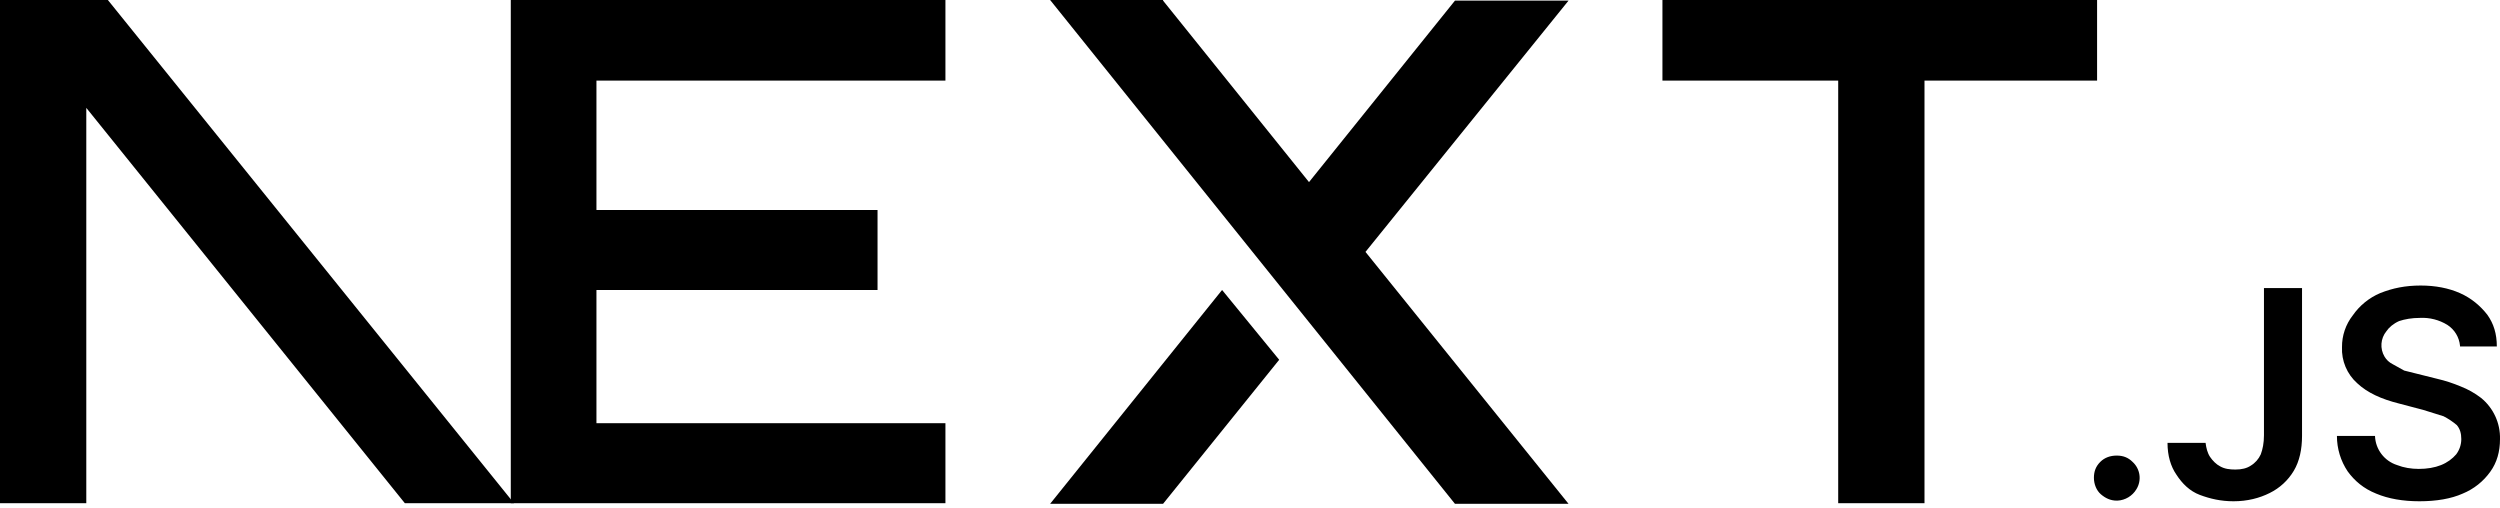
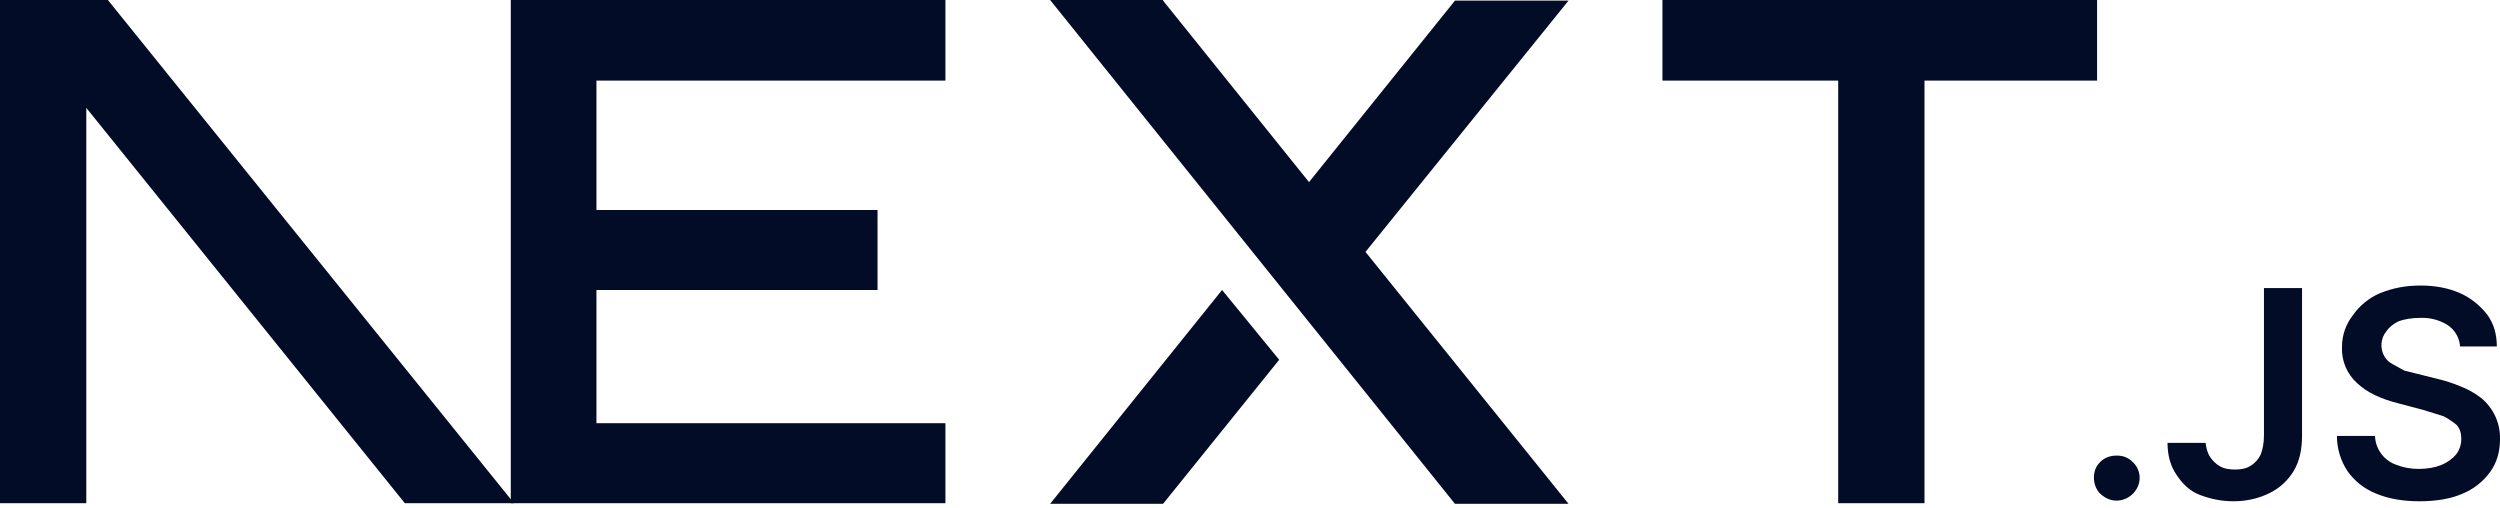
<svg xmlns="http://www.w3.org/2000/svg" fill="none" viewBox="0 0 394 80">
-   <path fill="#000" d="M262 0h68.5v12.7h-27.2v66.6h-13.6V12.7H262V0ZM149 0v12.7H94v20.4h44.3v12.6H94v21h55v12.6H80.5V0h68.7zm34.3 0h-17.8l63.8 79.4h17.9l-32-39.7 32-39.6h-17.9l-23 28.6-23-28.6zm18.3 56.7-9-11-27.1 33.7h17.8l18.3-22.7z" />
-   <path fill="#000" d="M81 79.3 17 0H0v79.3h13.6V17l50.2 62.3H81Zm252.6-.4c-1 0-1.8-.4-2.5-1s-1.1-1.6-1.1-2.6.3-1.8 1-2.5 1.6-1 2.6-1 1.8.3 2.5 1a3.4 3.4 0 0 1 .6 4.3 3.7 3.7 0 0 1-3 1.8zm23.2-33.5h6v23.3c0 2.1-.4 4-1.3 5.5a9.1 9.1 0 0 1-3.8 3.5c-1.6.8-3.5 1.3-5.7 1.3-2 0-3.7-.4-5.3-1s-2.8-1.8-3.7-3.2c-.9-1.3-1.4-3-1.4-5h6c.1.8.3 1.6.7 2.2s1 1.2 1.6 1.5c.7.4 1.5.5 2.4.5 1 0 1.8-.2 2.4-.6a4 4 0 0 0 1.6-1.8c.3-.8.5-1.8.5-3V45.5zm30.9 9.1a4.4 4.4 0 0 0-2-3.3 7.5 7.5 0 0 0-4.3-1.1c-1.3 0-2.4.2-3.3.5-.9.4-1.6 1-2 1.6a3.5 3.5 0 0 0-.3 4c.3.5.7.9 1.3 1.2l1.8 1 2 .5 3.2.8c1.3.3 2.5.7 3.7 1.2a13 13 0 0 1 3.2 1.8 8.1 8.1 0 0 1 3 6.5c0 2-.5 3.7-1.5 5.1a10 10 0 0 1-4.4 3.5c-1.8.8-4.1 1.2-6.8 1.2-2.6 0-4.9-.4-6.8-1.2-2-.8-3.4-2-4.5-3.5a10 10 0 0 1-1.7-5.6h6a5 5 0 0 0 3.5 4.6c1 .4 2.2.6 3.4.6 1.3 0 2.5-.2 3.5-.6 1-.4 1.8-1 2.4-1.7a4 4 0 0 0 .8-2.4c0-.9-.2-1.6-.7-2.2a11 11 0 0 0-2.1-1.4l-3.2-1-3.8-1c-2.8-.7-5-1.7-6.6-3.2a7.2 7.2 0 0 1-2.4-5.7 8 8 0 0 1 1.7-5 10 10 0 0 1 4.3-3.5c2-.8 4-1.2 6.4-1.2 2.3 0 4.4.4 6.2 1.2 1.8.8 3.2 2 4.3 3.4 1 1.4 1.5 3 1.5 5h-5.8z" />
+   <path fill="#020c26" d="M262 0h68.5v12.7h-27.2v66.6h-13.6V12.7H262V0ZM149 0v12.7H94v20.4h44.3v12.6H94v21h55v12.6H80.5V0h68.7zm34.3 0h-17.8l63.8 79.4h17.9l-32-39.7 32-39.6h-17.9l-23 28.6-23-28.6zm18.3 56.7-9-11-27.1 33.7h17.8l18.3-22.7z" />
+   <path fill="#020c26" d="M81 79.3 17 0H0v79.3h13.6V17l50.2 62.3H81Zm252.6-.4c-1 0-1.8-.4-2.5-1s-1.1-1.6-1.1-2.6.3-1.8 1-2.5 1.6-1 2.6-1 1.8.3 2.5 1a3.4 3.4 0 0 1 .6 4.3 3.7 3.7 0 0 1-3 1.8zm23.2-33.5h6v23.3c0 2.1-.4 4-1.3 5.5a9.1 9.1 0 0 1-3.8 3.5c-1.6.8-3.5 1.3-5.7 1.3-2 0-3.7-.4-5.3-1s-2.8-1.8-3.7-3.2c-.9-1.3-1.4-3-1.4-5h6c.1.8.3 1.6.7 2.2s1 1.2 1.6 1.5c.7.4 1.5.5 2.4.5 1 0 1.8-.2 2.4-.6a4 4 0 0 0 1.6-1.8c.3-.8.5-1.8.5-3V45.5zm30.9 9.1a4.4 4.4 0 0 0-2-3.3 7.5 7.5 0 0 0-4.3-1.1c-1.3 0-2.4.2-3.3.5-.9.4-1.6 1-2 1.6a3.5 3.5 0 0 0-.3 4c.3.5.7.9 1.3 1.2l1.8 1 2 .5 3.2.8c1.3.3 2.5.7 3.7 1.2a13 13 0 0 1 3.2 1.8 8.1 8.1 0 0 1 3 6.5c0 2-.5 3.7-1.5 5.1a10 10 0 0 1-4.4 3.5c-1.8.8-4.1 1.2-6.8 1.2-2.6 0-4.9-.4-6.8-1.2-2-.8-3.4-2-4.5-3.5a10 10 0 0 1-1.7-5.6h6a5 5 0 0 0 3.5 4.6c1 .4 2.2.6 3.4.6 1.3 0 2.5-.2 3.5-.6 1-.4 1.8-1 2.4-1.7a4 4 0 0 0 .8-2.4c0-.9-.2-1.6-.7-2.2a11 11 0 0 0-2.1-1.4l-3.2-1-3.8-1c-2.8-.7-5-1.7-6.6-3.2a7.2 7.2 0 0 1-2.4-5.7 8 8 0 0 1 1.7-5 10 10 0 0 1 4.3-3.5c2-.8 4-1.2 6.4-1.2 2.3 0 4.4.4 6.2 1.2 1.8.8 3.2 2 4.3 3.4 1 1.4 1.5 3 1.5 5h-5.8z" />
</svg>
